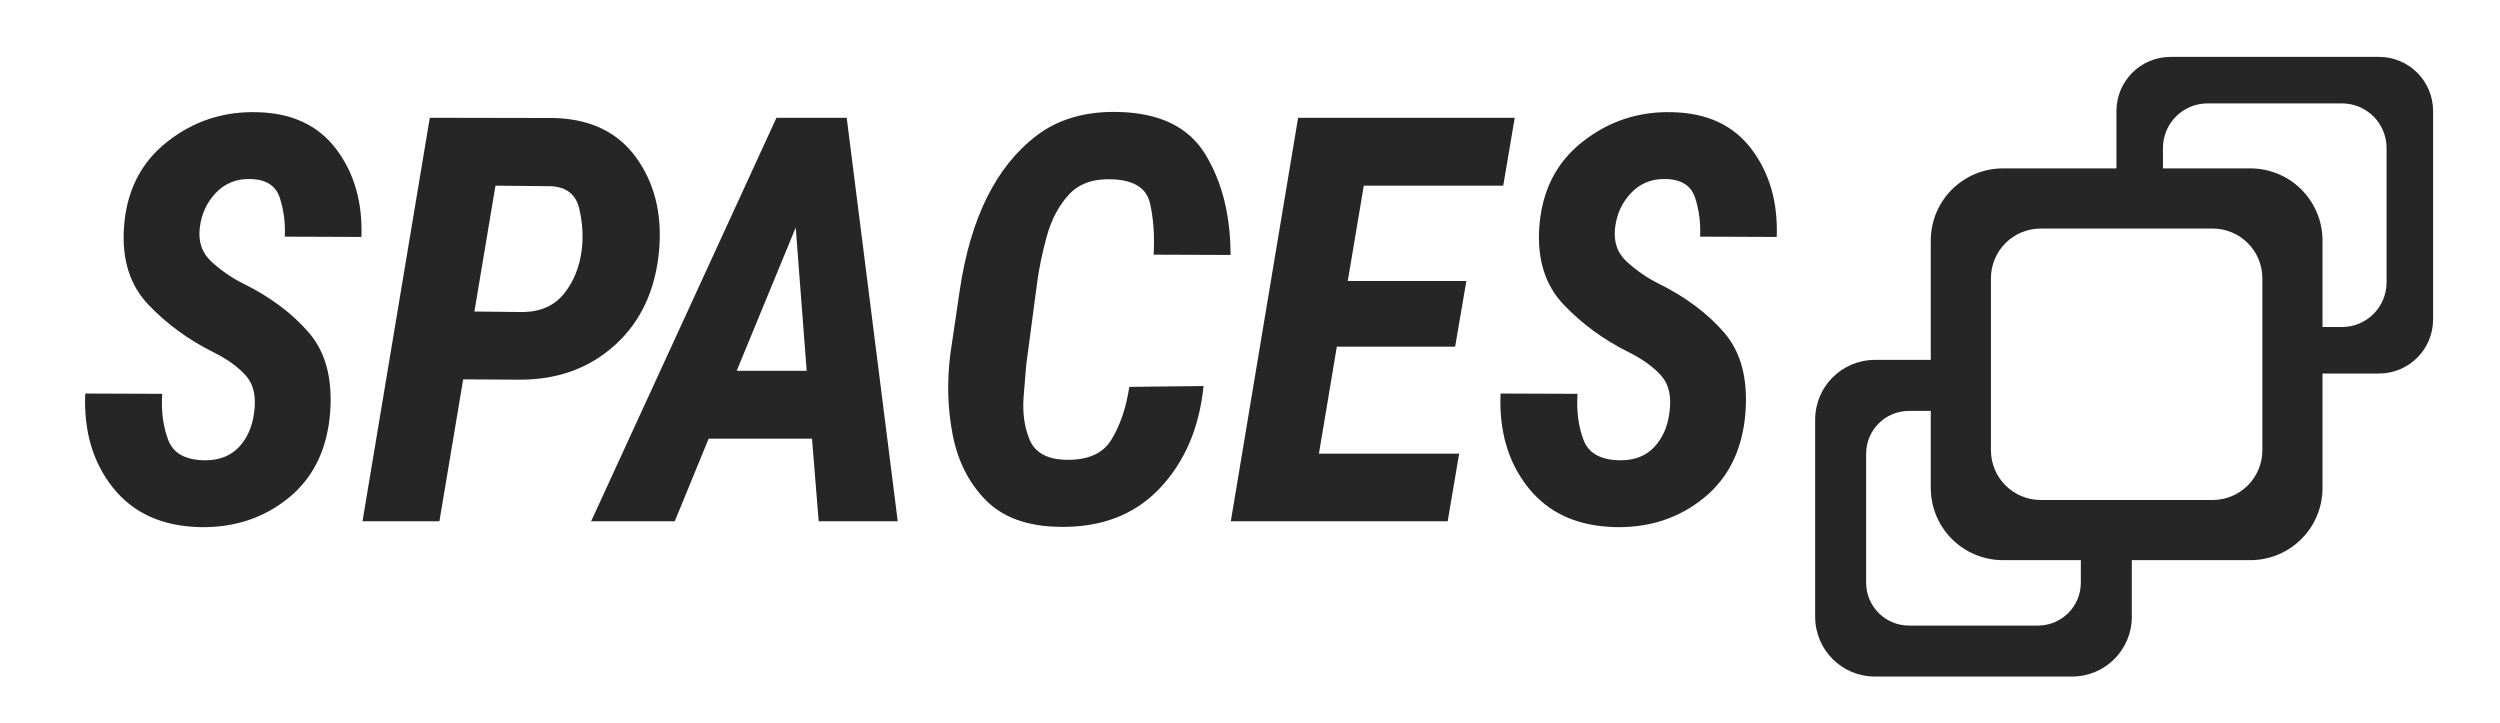
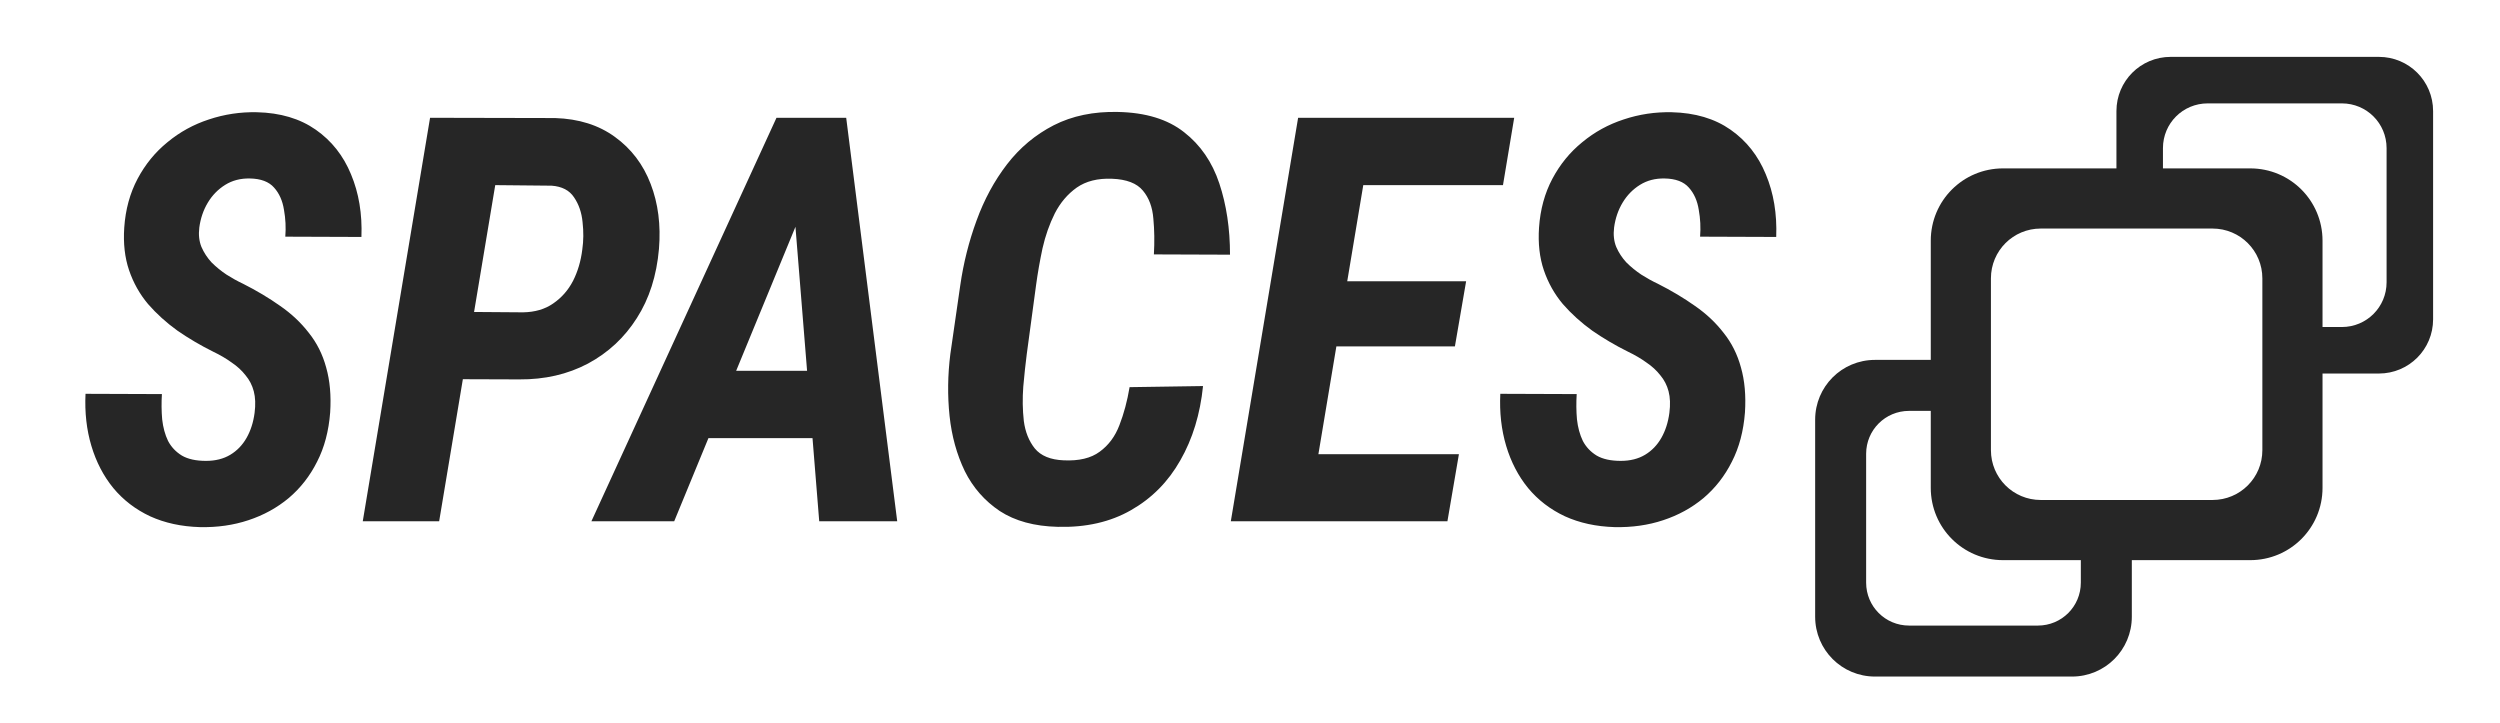
<svg xmlns="http://www.w3.org/2000/svg" width="3590.141" height="1037.921" viewBox="0 0 949.892 274.617" version="1.1" id="svg1">
  <defs id="defs1">
    <linearGradient id="swatch37">
      <stop style="stop-color:#e6e6e6;stop-opacity:1;" offset="0" id="stop37" />
    </linearGradient>
    <linearGradient id="swatch32">
      <stop style="stop-color:#262626;stop-opacity:1;" offset="0" id="stop32" />
    </linearGradient>
    <linearGradient id="swatch33">
      <stop style="stop-color:#ffffff;stop-opacity:1;" offset="0" id="stop33" />
    </linearGradient>
    <linearGradient id="swatch6" gradientTransform="matrix(0.2357695,0,0,0.2357695,163.4355,-16.22154)" x1="0" y1="0" x2="1" y2="0" gradientUnits="objectBoundingBox" spreadMethod="pad">
      <stop style="stop-color:#151537;stop-opacity:1;" offset="0" id="stop15" />
    </linearGradient>
    <linearGradient id="swatch4" gradientTransform="matrix(0.9944835,0,0,0.9944835,1228.055,-2.525335)">
      <stop style="stop-color:#dbdbf1;stop-opacity:1;" offset="0" id="stop5" />
    </linearGradient>
  </defs>
  <g id="layer2" transform="translate(-390.3176,1.192145)">
    <path id="rect1-3" style="display:inline;fill:url(#swatch32);stroke-width:1.181;stroke-miterlimit:5.2" d="m 1215.081,20.417 c -11.417,0 -20.609,9.192 -20.609,20.609 v 21.762 h -43.066 c -15.223,0 -27.479,12.256 -27.479,27.479 v 45.285 h -21.192 c -12.597,0 -22.737,10.141 -22.737,22.737 v 74.844 c 0,12.597 10.141,22.738 22.737,22.738 h 74.844 c 12.597,0 22.738,-10.141 22.738,-22.738 v -21.494 h 44.982 c 15.223,0 27.479,-12.255 27.479,-27.479 v -43.425 h 21.404 c 11.418,0 20.609,-9.192 20.609,-20.609 V 41.026 c 0,-11.417 -9.192,-20.609 -20.609,-20.609 z m 14.059,17.674 h 50.983 c 9.415,0 16.994,7.579 16.994,16.994 v 50.982 c 0,9.415 -7.579,16.995 -16.994,16.995 h -7.345 V 90.267 c 0,-15.223 -12.256,-27.479 -27.479,-27.479 h -33.153 v -7.703 c 0,-9.415 7.579,-16.994 16.994,-16.994 z m -63.418,47.555 h 65.259 c 10.491,0 18.938,8.446 18.938,18.937 v 65.259 c 0,10.491 -8.446,18.938 -18.938,18.938 h -65.259 c -10.491,0 -18.938,-8.446 -18.938,-18.938 v -65.259 c 0,-10.491 8.446,-18.937 18.938,-18.937 z m -50.038,69.278 h 8.242 v 29.236 c 0,15.223 12.256,27.479 27.479,27.479 h 29.538 v 8.545 c 0,9.038 -7.277,16.315 -16.315,16.315 h -48.944 c -9.038,0 -16.315,-7.277 -16.315,-16.315 v -48.944 c 0,-9.038 7.277,-16.315 16.315,-16.315 z" />
-     <text xml:space="preserve" style="font-style:italic;font-variant:normal;font-weight:bold;font-stretch:condensed;font-size:211.712px;font-family:'Roboto Condensed';-inkscape-font-specification:'Roboto Condensed,  Bold Italic Condensed';writing-mode:lr-tb;direction:ltr;fill:url(#swatch32);stroke-width:0.961;stroke-miterlimit:5.2" x="426.145" y="193.275" id="text1" transform="scale(0.9816993,1.018642)">
-       <tspan id="tspan1" style="font-style:italic;font-variant:normal;font-weight:bold;font-stretch:condensed;font-family:'Roboto Condensed';-inkscape-font-specification:'Roboto Condensed,  Bold Italic Condensed';fill:url(#swatch32);stroke-width:0.961" x="426.145" y="193.275">SPACES</tspan>
-     </text>
+     <path d="m 496.13,152.856 q 0.62,-4.652 -0.31,-8.063 -0.93,-3.411 -3.205,-5.996 -2.171,-2.688 -5.375,-4.755 -3.101,-2.171 -7.133,-4.032 -7.34,-3.515 -13.852,-7.856 -6.409,-4.445 -11.371,-9.924 -4.859,-5.582 -7.34,-12.612 -2.481,-7.029 -1.861,-15.92 0.724,-10.131 5.169,-18.194 4.445,-8.063 11.578,-13.646 7.133,-5.686 16.023,-8.477 8.994,-2.894 18.608,-2.688 13.542,0.31 22.742,6.513 9.2,6.203 13.646,16.643 4.548,10.441 4.032,23.363 l -29.462,-0.103 q 0.413,-5.065 -0.517,-10.027 -0.827,-5.065 -3.825,-8.27 -2.998,-3.308 -9.407,-3.411 -5.375,-0.103 -9.511,2.378 -4.135,2.481 -6.719,6.616 -2.584,4.135 -3.308,9.304 -0.517,4.032 0.827,7.236 1.447,3.205 3.928,5.789 2.584,2.481 5.789,4.548 3.205,1.964 6.409,3.411 7.856,3.825 14.369,8.27 6.513,4.342 11.061,10.027 4.652,5.582 6.719,12.922 2.171,7.34 1.551,16.747 -0.827,10.441 -5.065,18.401 -4.135,7.96 -10.958,13.542 -6.823,5.479 -15.61,8.27 -8.684,2.791 -18.814,2.584 -10.751,-0.31 -19.228,-4.032 -8.477,-3.825 -14.266,-10.544 -5.686,-6.719 -8.477,-15.713 -2.791,-8.994 -2.274,-19.434 l 29.565,0.103 q -0.31,4.859 0.103,9.407 0.517,4.548 2.274,8.063 1.861,3.411 5.375,5.479 3.515,1.964 9.304,1.964 5.479,0 9.407,-2.274 3.928,-2.274 6.306,-6.306 2.378,-4.032 3.101,-9.304 z m 102.445,-12.508 -31.633,-0.103 4.445,-25.12 28.635,0.207 q 6.926,-0.103 11.681,-3.308 4.859,-3.205 7.65,-8.373 2.791,-5.272 3.618,-11.785 0.724,-4.859 0.103,-10.131 -0.517,-5.375 -3.308,-9.304 -2.688,-3.928 -8.684,-4.342 l -21.812,-0.207 -21.709,125.394 h -29.565 l 26.05,-150.514 48.38,0.103 q 13.749,0.413 23.156,7.03 9.511,6.616 13.852,17.574 4.342,10.854 3.205,24.19 -1.344,14.989 -8.58,25.844 -7.133,10.854 -18.918,16.953 -11.785,5.996 -26.567,5.892 z M 710.737,71.086 658.532,193.275 h -32.046 l 71.639,-150.514 h 20.262 z m 3.928,122.189 -10.441,-124.67 1.654,-25.844 h 19.228 l 19.745,150.514 z m 10.544,-56.133 -4.445,25.12 h -66.16 l 4.445,-25.12 z m 109.578,6.099 28.428,-0.413 q -1.654,15.713 -8.787,27.704 -7.029,11.992 -19.124,18.608 -11.992,6.616 -28.325,6.202 -13.542,-0.31 -22.432,-5.892 -8.787,-5.686 -13.542,-14.886 -4.652,-9.304 -5.892,-20.572 -1.24,-11.371 0.31,-23.156 l 3.825,-25.534 q 1.861,-12.508 6.306,-24.19 4.445,-11.785 11.785,-20.985 7.443,-9.304 18.091,-14.576 10.751,-5.272 24.81,-4.962 16.127,0.31 25.637,7.546 9.511,7.133 13.646,19.124 4.135,11.992 4.135,26.567 l -29.462,-0.103 q 0.413,-7.029 -0.207,-13.335 -0.517,-6.409 -4.032,-10.441 -3.515,-4.135 -11.992,-4.445 -8.27,-0.31 -13.646,3.308 -5.272,3.618 -8.477,9.614 -3.101,5.996 -4.755,13.025 -1.551,7.029 -2.481,13.646 l -3.618,25.844 q -0.724,5.375 -1.344,12.095 -0.517,6.616 0.207,12.819 0.827,6.099 4.238,10.234 3.515,4.135 11.165,4.445 8.89,0.413 13.956,-3.205 5.169,-3.618 7.65,-9.924 2.584,-6.409 3.928,-14.162 z m 127.461,25.017 -4.445,25.017 h -63.472 l 4.238,-25.017 z m -32.666,-125.497 -26.05,150.514 h -29.565 l 26.05,-150.514 z m 35.458,60.991 -4.342,24.293 h -55.099 l 4.238,-24.293 z m 18.608,-60.991 -4.342,25.12 h -63.369 l 4.445,-25.12 z m 60.061,110.094 q 0.62,-4.652 -0.31,-8.063 -0.93,-3.411 -3.205,-5.996 -2.171,-2.688 -5.375,-4.755 -3.101,-2.171 -7.133,-4.032 -7.34,-3.515 -13.852,-7.856 -6.409,-4.445 -11.371,-9.924 -4.859,-5.582 -7.34,-12.612 -2.481,-7.029 -1.861,-15.92 0.724,-10.131 5.169,-18.194 4.445,-8.063 11.578,-13.646 7.133,-5.686 16.023,-8.477 8.994,-2.894 18.608,-2.688 13.542,0.31 22.742,6.513 9.2,6.203 13.646,16.643 4.548,10.441 4.032,23.363 l -29.462,-0.103 q 0.413,-5.065 -0.517,-10.027 -0.827,-5.065 -3.825,-8.27 -2.998,-3.308 -9.407,-3.411 -5.375,-0.103 -9.511,2.378 -4.135,2.481 -6.719,6.616 -2.584,4.135 -3.308,9.304 -0.517,4.032 0.827,7.236 1.447,3.205 3.928,5.789 2.584,2.481 5.789,4.548 3.205,1.964 6.409,3.411 7.856,3.825 14.369,8.27 6.513,4.342 11.061,10.027 4.652,5.582 6.719,12.922 2.171,7.34 1.551,16.747 -0.827,10.441 -5.065,18.401 -4.135,7.96 -10.958,13.542 -6.823,5.479 -15.61,8.27 -8.684,2.791 -18.814,2.584 -10.751,-0.31 -19.228,-4.032 -8.477,-3.825 -14.266,-10.544 -5.686,-6.719 -8.477,-15.713 -2.791,-8.994 -2.274,-19.434 l 29.565,0.103 q -0.31,4.859 0.103,9.407 0.517,4.548 2.274,8.063 1.861,3.411 5.375,5.479 3.515,1.964 9.304,1.964 5.479,0 9.407,-2.274 3.928,-2.274 6.306,-6.306 2.378,-4.032 3.101,-9.304 z" id="text1" style="fill:url(#swatch32);stroke-width:0.961;stroke-miterlimit:5.2" transform="scale(0.9816993,1.018642)" aria-label="SPACES" />
  </g>
</svg>
